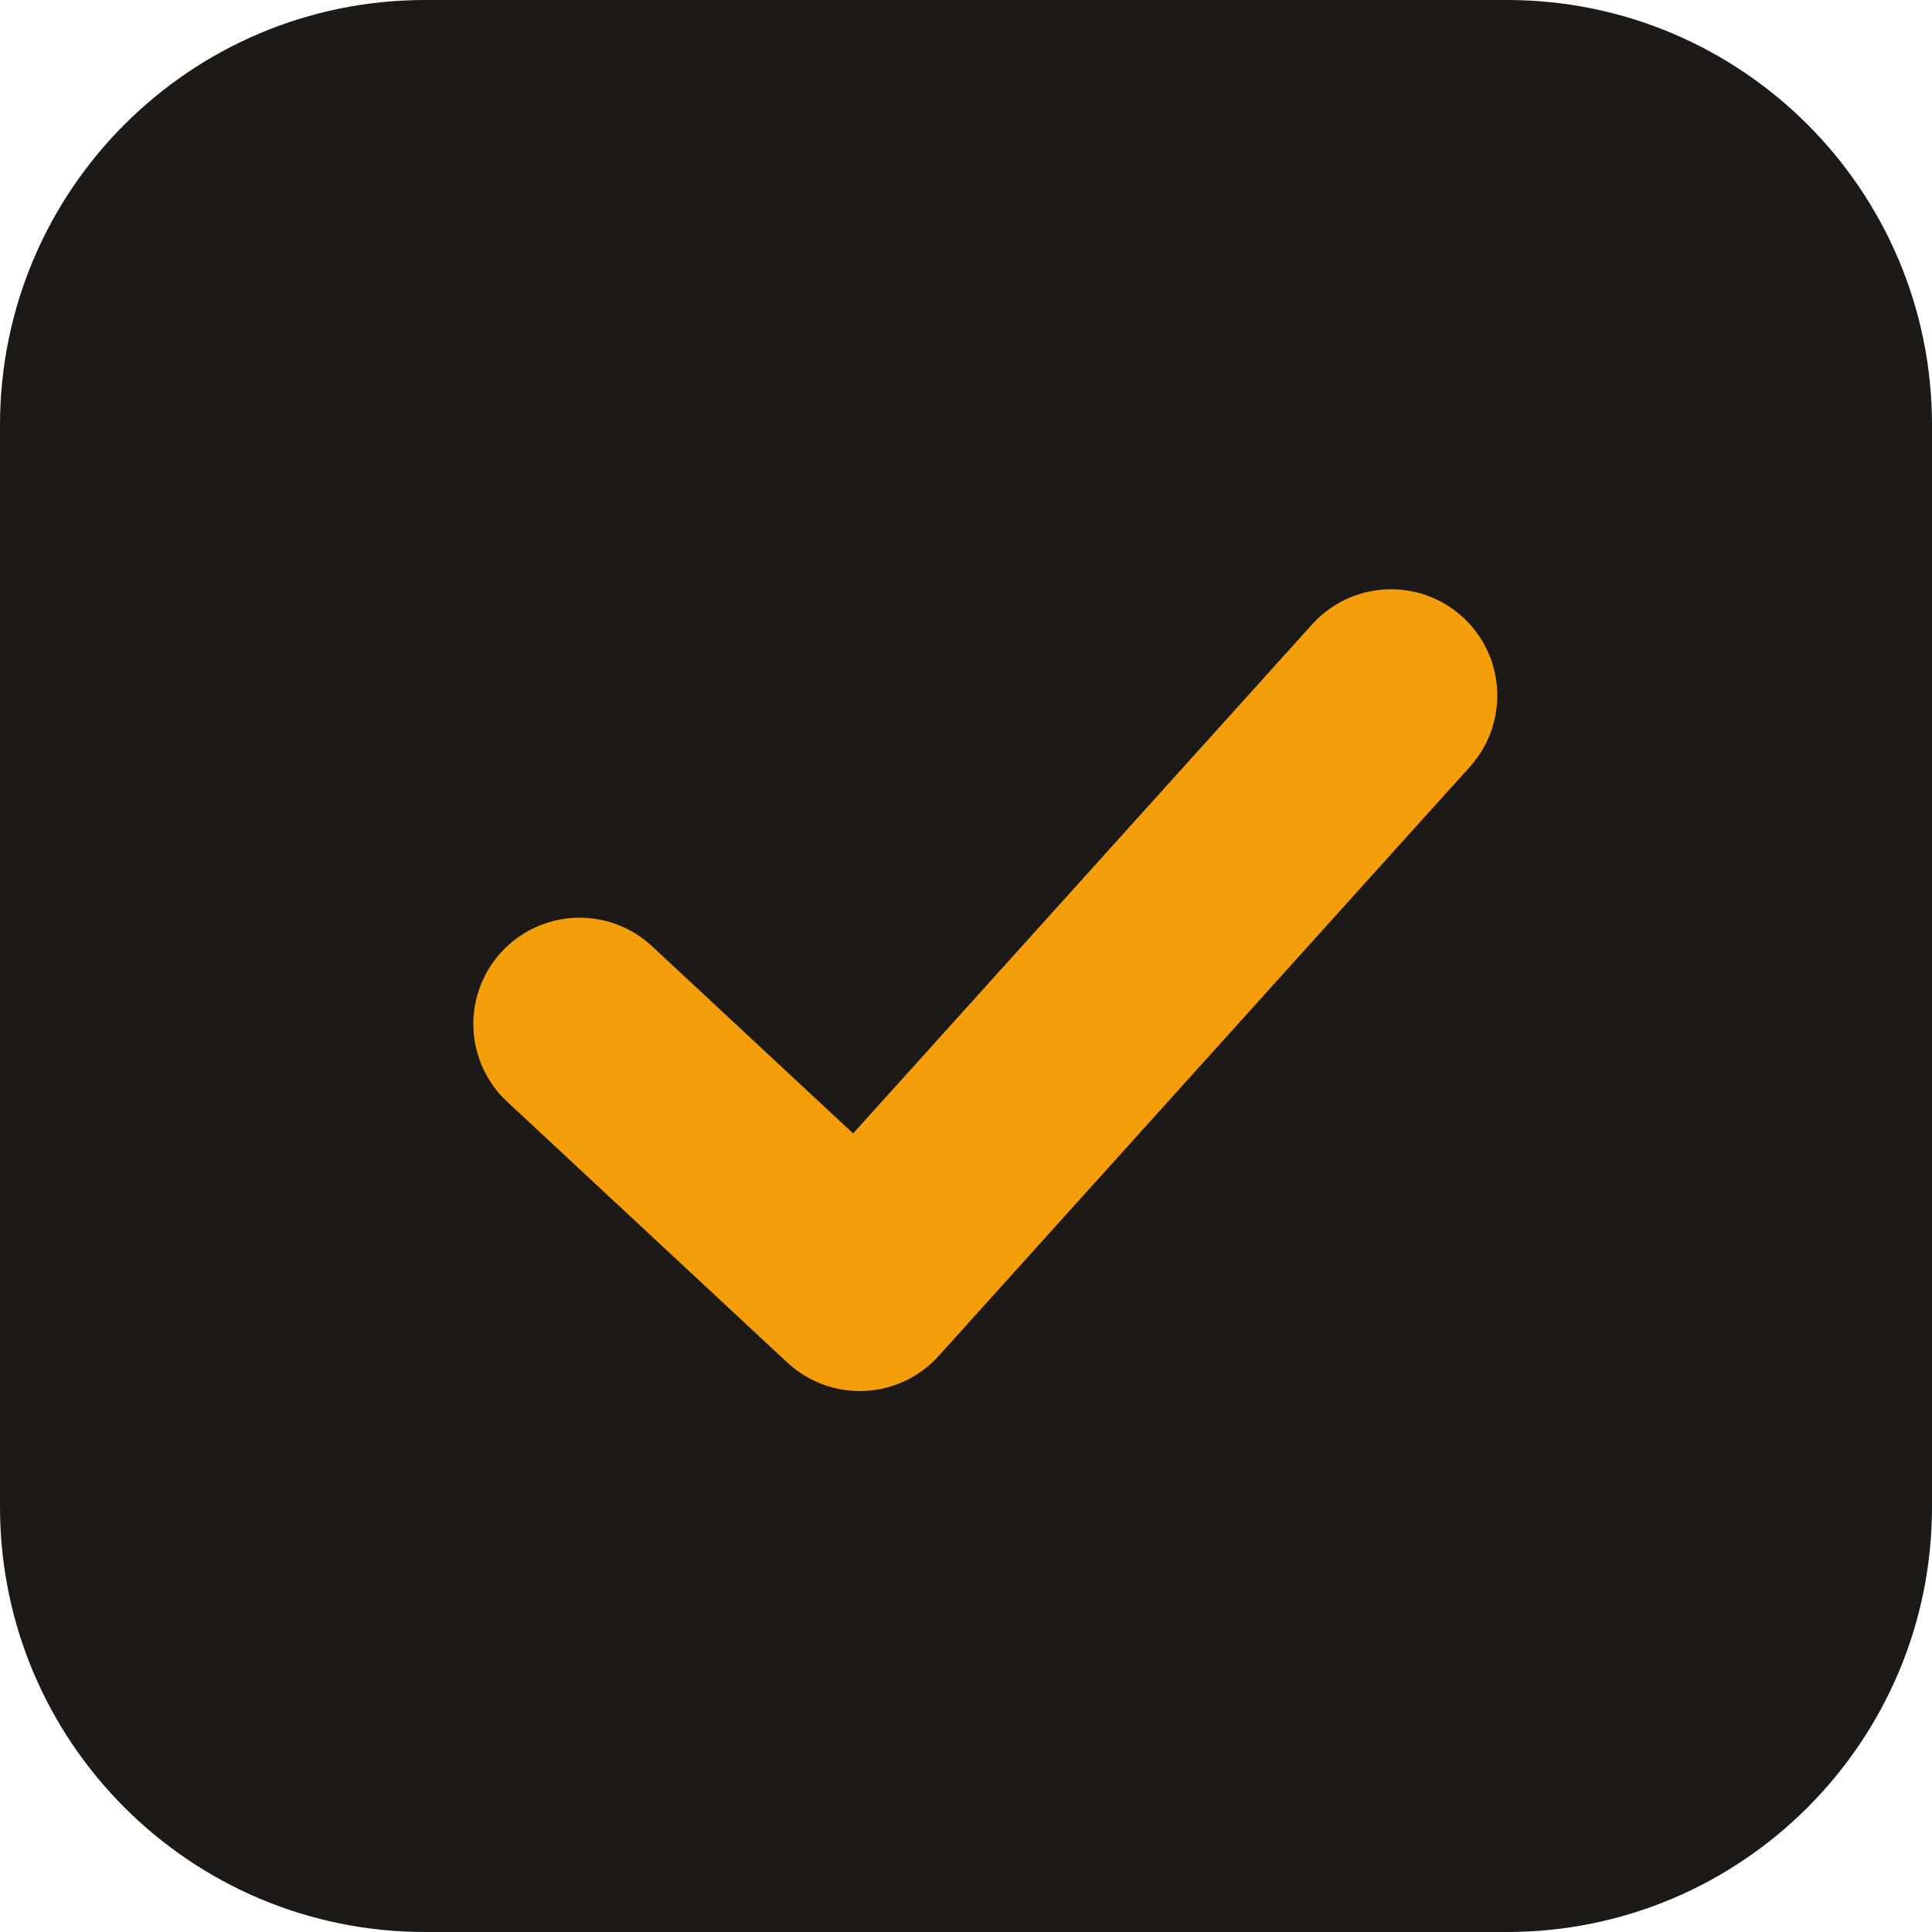
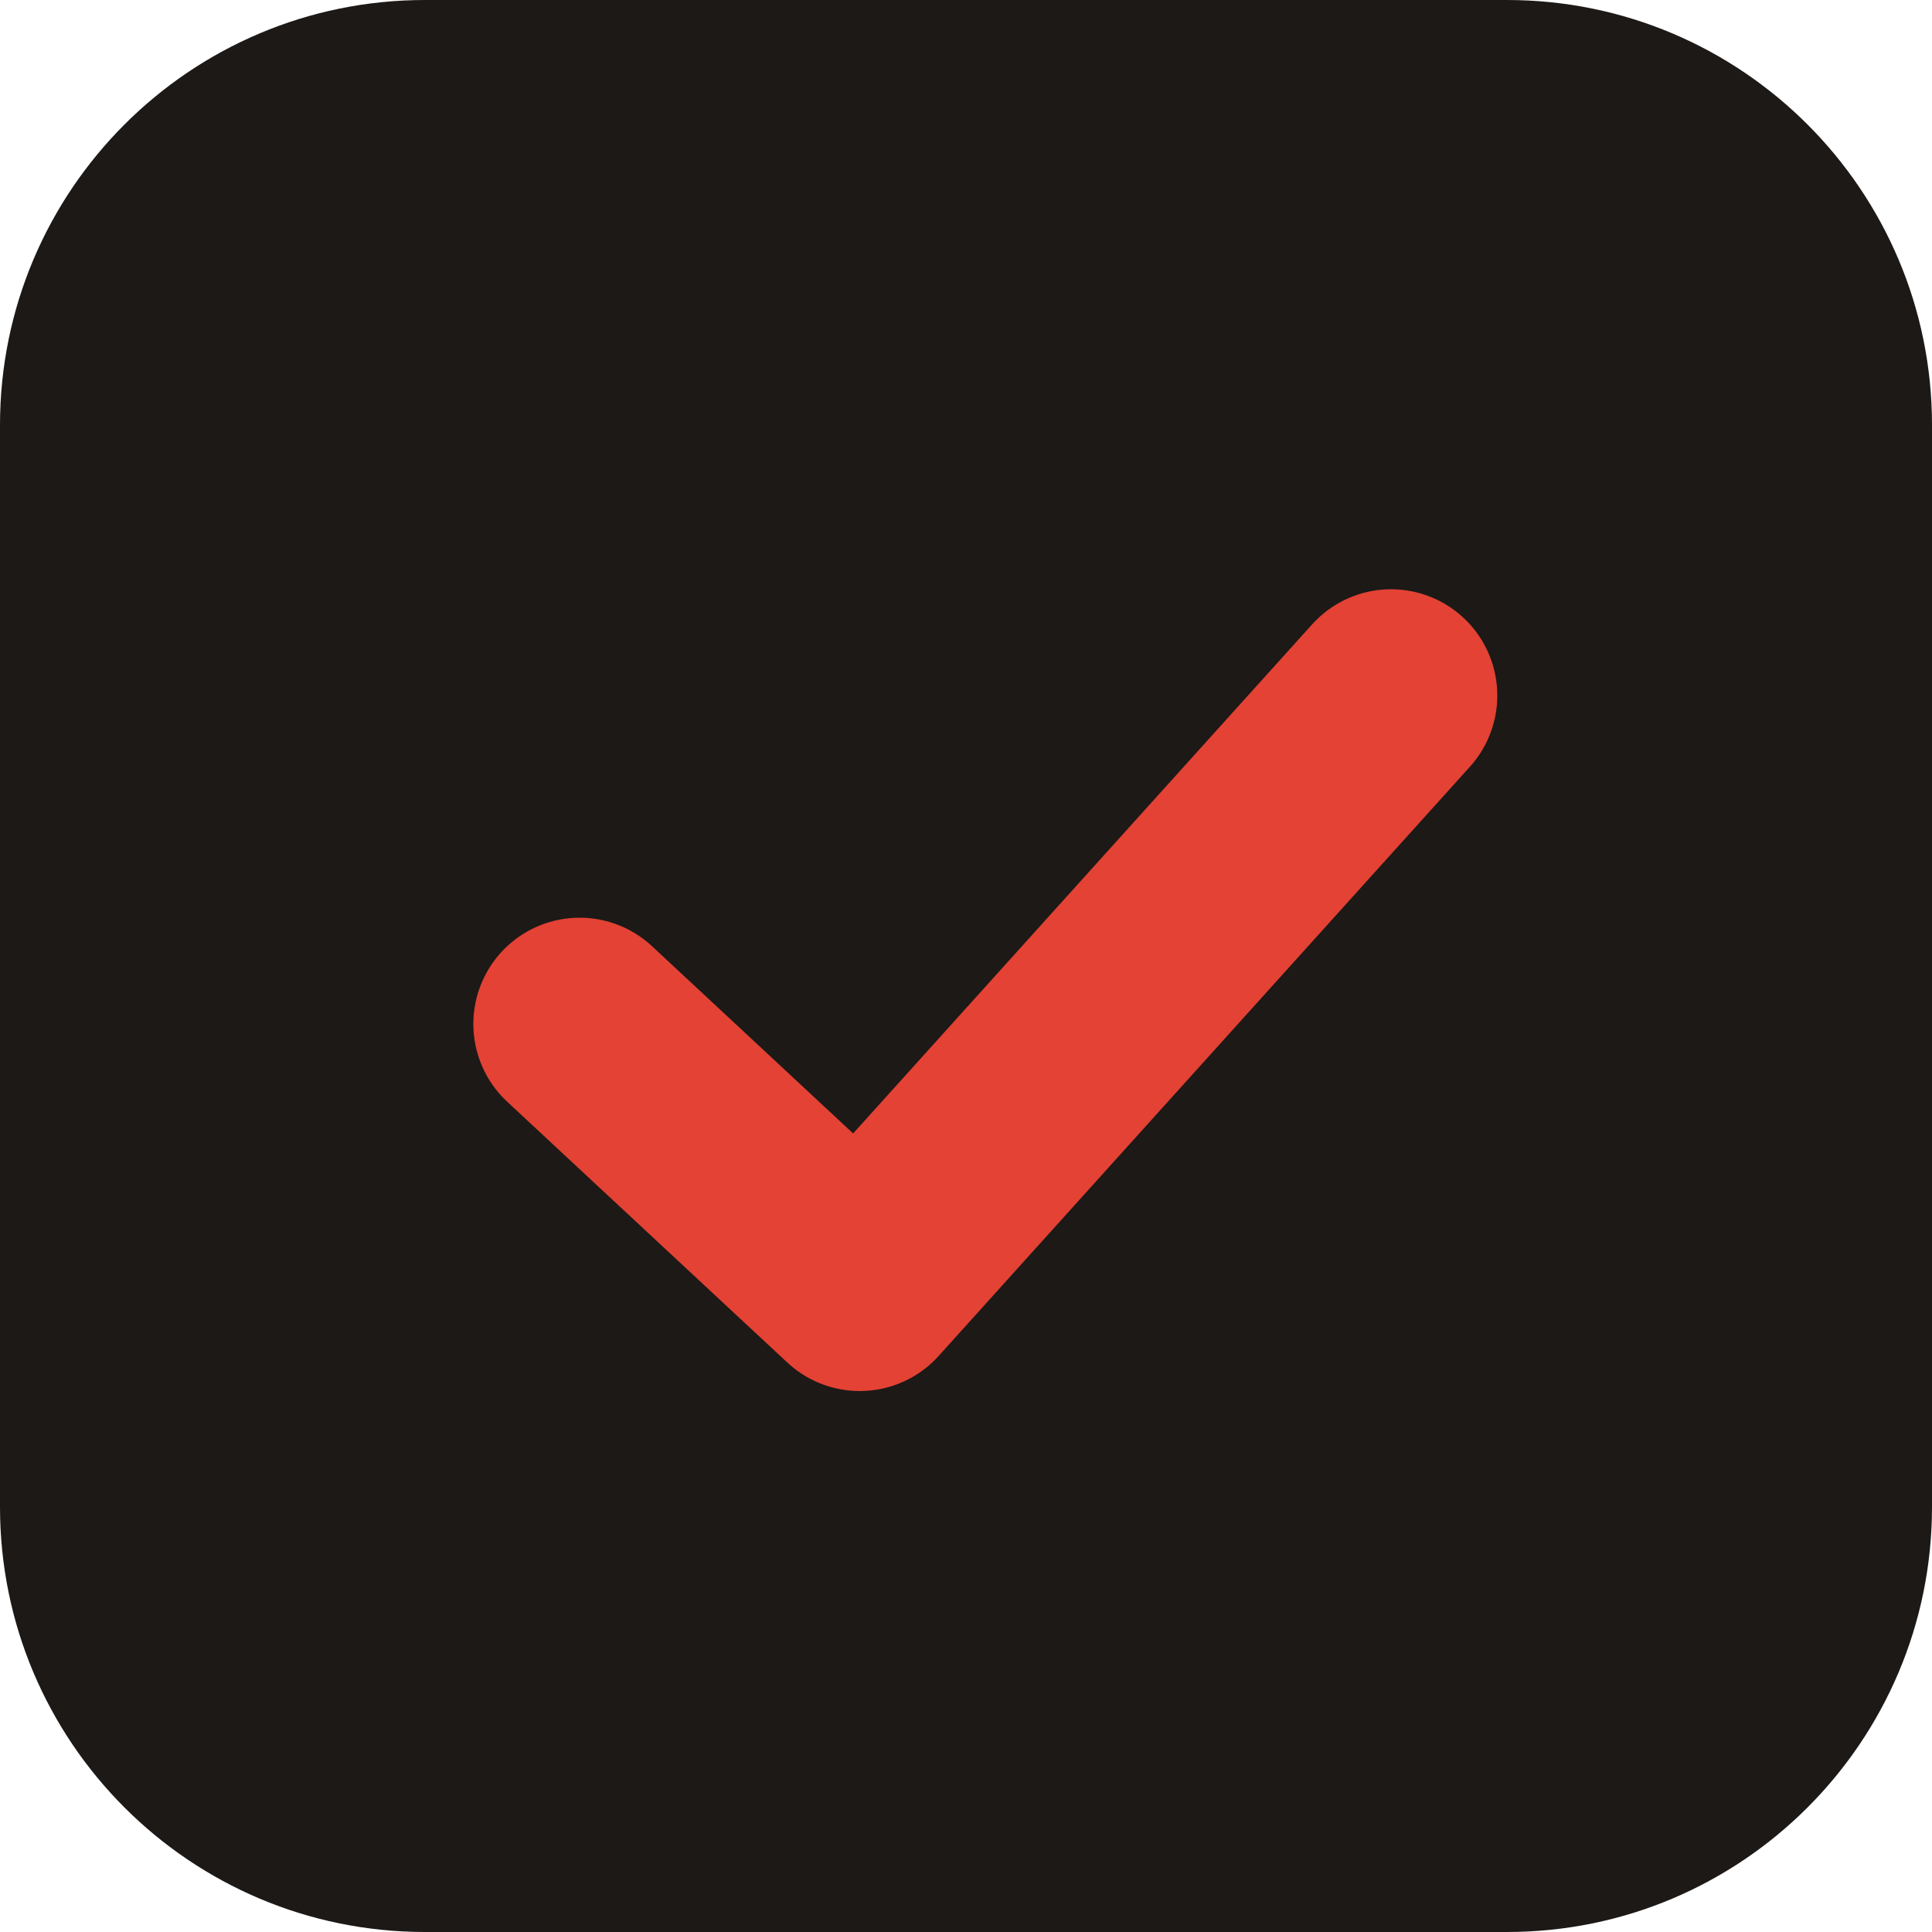
<svg xmlns="http://www.w3.org/2000/svg" viewBox="0 0 100 100">
  <rect width="100" height="100" rx="22" fill="#1c1917" />
-   <path d="M30 53 L44.5 66.5 L72 36" fill="none" stroke="#f59e0b" stroke-width="11" stroke-linecap="round" stroke-linejoin="round" />
+   <path d="M30 53 L44.5 66.5 L72 36" fill="none" stroke="#e34234" stroke-width="11" stroke-linecap="round" stroke-linejoin="round" />
</svg>
